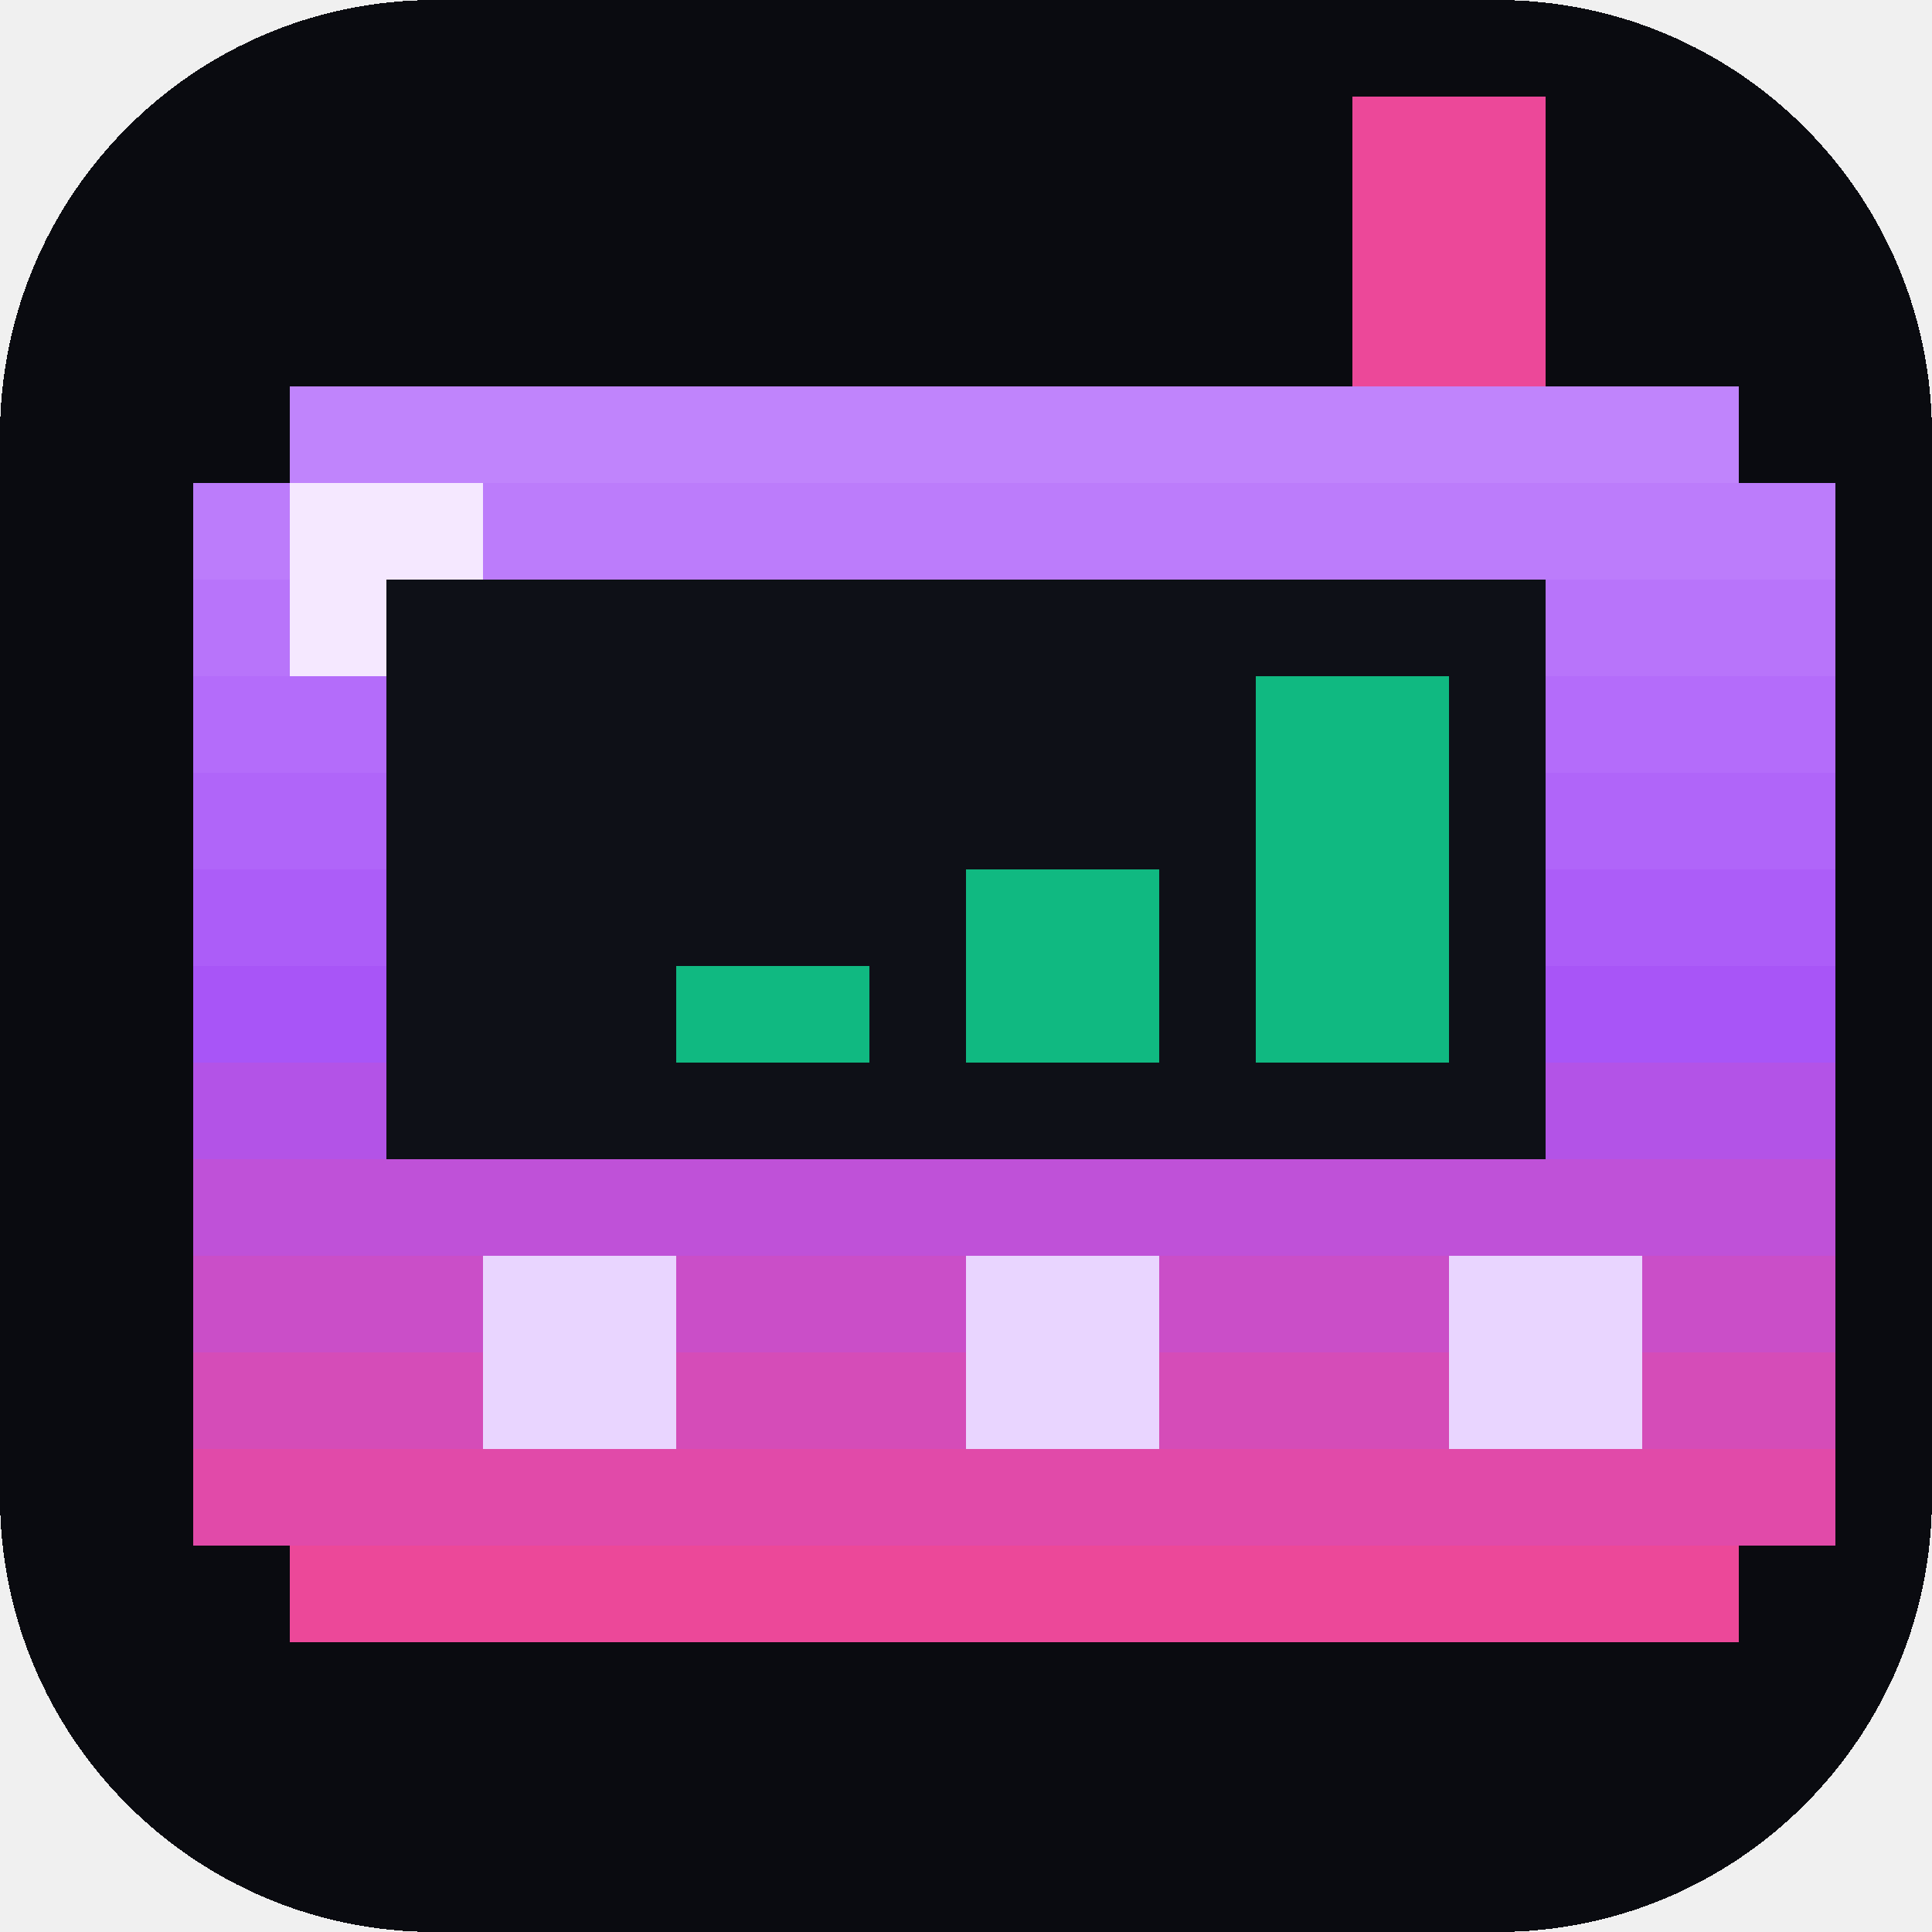
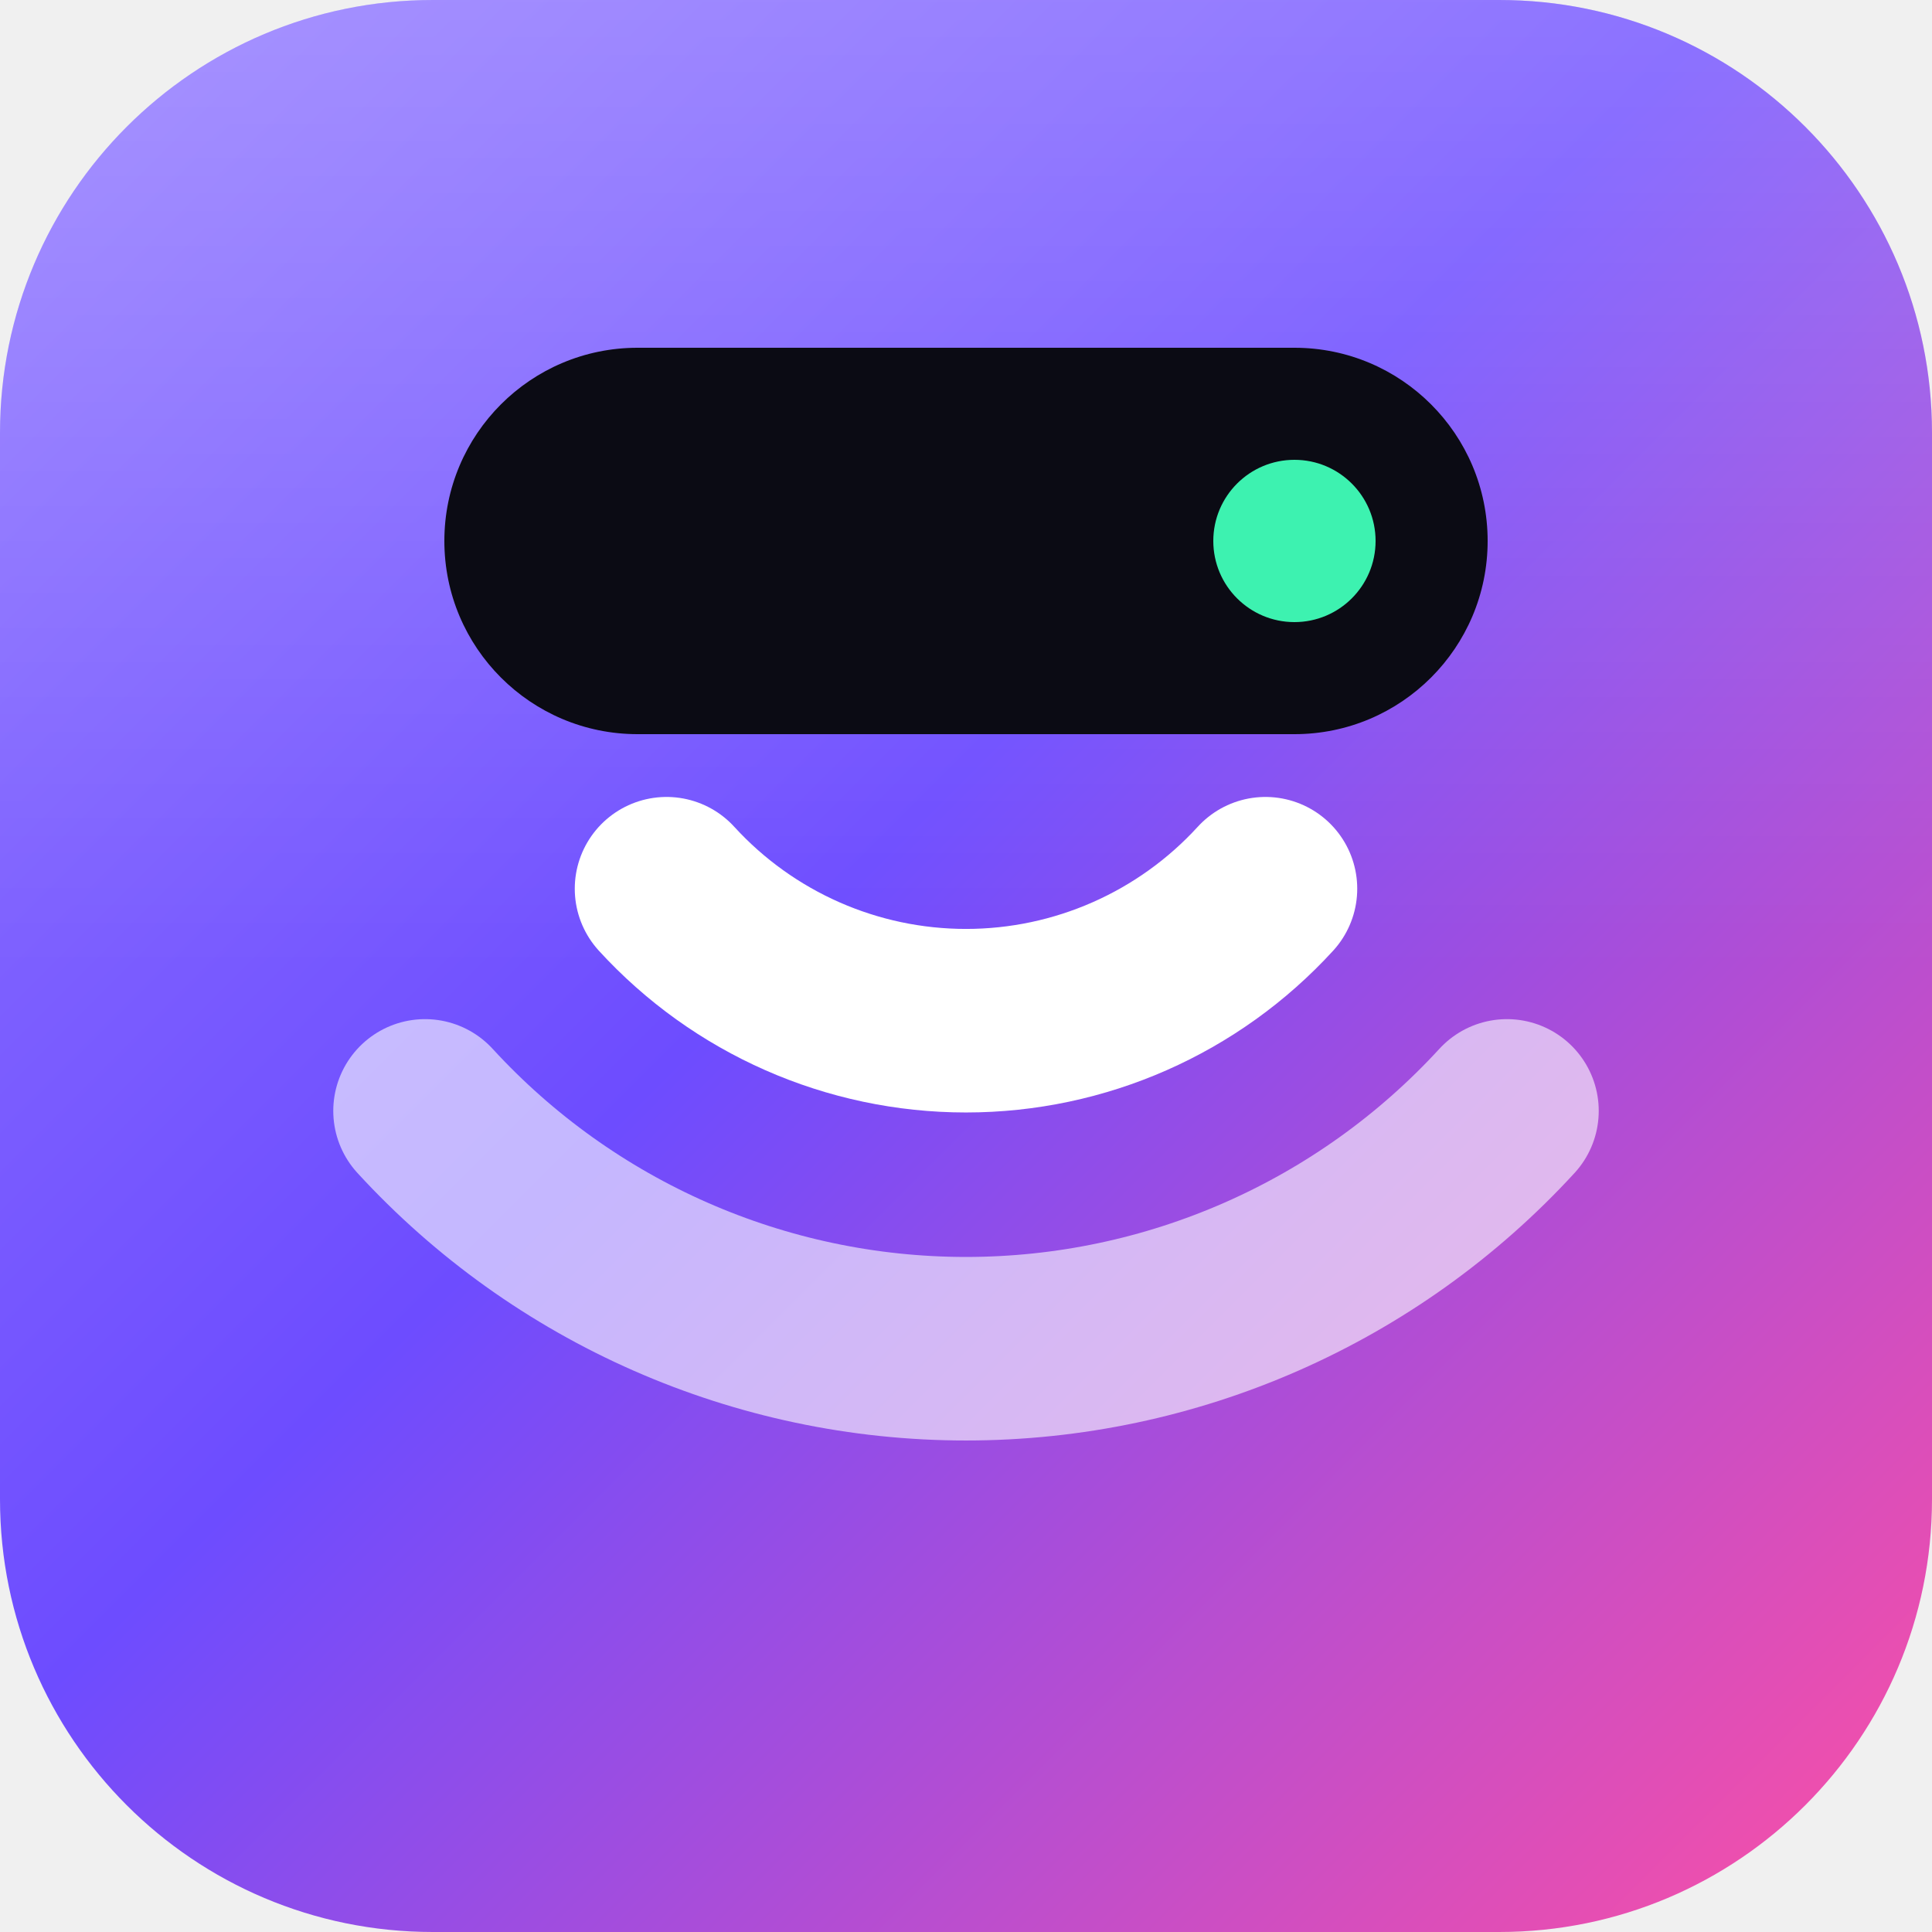
- <svg xmlns="http://www.w3.org/2000/svg" viewBox="0 0 20 20" shape-rendering="crispEdges">
-   <rect width="20" height="20" rx="4.5" fill="#0a0b10" />
-   <rect x="14" y="1" width="1" height="1" fill="#ec4899" />
-   <rect x="15" y="1" width="1" height="1" fill="#ec4899" />
-   <rect x="14" y="2" width="1" height="1" fill="#ec4899" />
-   <rect x="15" y="2" width="1" height="1" fill="#ec4899" />
-   <rect x="14" y="3" width="1" height="1" fill="#ec4899" />
-   <rect x="15" y="3" width="1" height="1" fill="#ec4899" />
-   <rect x="3" y="4" width="1" height="1" fill="#c084fc" />
-   <rect x="4" y="4" width="1" height="1" fill="#c084fc" />
-   <rect x="5" y="4" width="1" height="1" fill="#c084fc" />
-   <rect x="6" y="4" width="1" height="1" fill="#c084fc" />
-   <rect x="7" y="4" width="1" height="1" fill="#c084fc" />
-   <rect x="8" y="4" width="1" height="1" fill="#c084fc" />
-   <rect x="9" y="4" width="1" height="1" fill="#c084fc" />
-   <rect x="10" y="4" width="1" height="1" fill="#c084fc" />
-   <rect x="11" y="4" width="1" height="1" fill="#c084fc" />
-   <rect x="12" y="4" width="1" height="1" fill="#c084fc" />
-   <rect x="13" y="4" width="1" height="1" fill="#c084fc" />
-   <rect x="14" y="4" width="1" height="1" fill="#c084fc" />
-   <rect x="15" y="4" width="1" height="1" fill="#c084fc" />
-   <rect x="16" y="4" width="1" height="1" fill="#c084fc" />
-   <rect x="17" y="4" width="1" height="1" fill="#c084fc" />
-   <rect x="2" y="5" width="1" height="1" fill="#bc7cfb" />
-   <rect x="3" y="5" width="1" height="1" fill="#f5e8ff" />
-   <rect x="4" y="5" width="1" height="1" fill="#f5e8ff" />
-   <rect x="5" y="5" width="1" height="1" fill="#bc7cfb" />
-   <rect x="6" y="5" width="1" height="1" fill="#bc7cfb" />
-   <rect x="7" y="5" width="1" height="1" fill="#bc7cfb" />
-   <rect x="8" y="5" width="1" height="1" fill="#bc7cfb" />
-   <rect x="9" y="5" width="1" height="1" fill="#bc7cfb" />
-   <rect x="10" y="5" width="1" height="1" fill="#bc7cfb" />
-   <rect x="11" y="5" width="1" height="1" fill="#bc7cfb" />
-   <rect x="12" y="5" width="1" height="1" fill="#bc7cfb" />
-   <rect x="13" y="5" width="1" height="1" fill="#bc7cfb" />
-   <rect x="14" y="5" width="1" height="1" fill="#bc7cfb" />
-   <rect x="15" y="5" width="1" height="1" fill="#bc7cfb" />
-   <rect x="16" y="5" width="1" height="1" fill="#bc7cfb" />
-   <rect x="17" y="5" width="1" height="1" fill="#bc7cfb" />
-   <rect x="18" y="5" width="1" height="1" fill="#bc7cfb" />
-   <rect x="2" y="6" width="1" height="1" fill="#b874fa" />
-   <rect x="3" y="6" width="1" height="1" fill="#f5e8ff" />
-   <rect x="4" y="6" width="1" height="1" fill="#0e1017" />
-   <rect x="5" y="6" width="1" height="1" fill="#0e1017" />
-   <rect x="6" y="6" width="1" height="1" fill="#0e1017" />
-   <rect x="7" y="6" width="1" height="1" fill="#0e1017" />
-   <rect x="8" y="6" width="1" height="1" fill="#0e1017" />
-   <rect x="9" y="6" width="1" height="1" fill="#0e1017" />
-   <rect x="10" y="6" width="1" height="1" fill="#0e1017" />
-   <rect x="11" y="6" width="1" height="1" fill="#0e1017" />
-   <rect x="12" y="6" width="1" height="1" fill="#0e1017" />
-   <rect x="13" y="6" width="1" height="1" fill="#0e1017" />
-   <rect x="14" y="6" width="1" height="1" fill="#0e1017" />
-   <rect x="15" y="6" width="1" height="1" fill="#0e1017" />
-   <rect x="16" y="6" width="1" height="1" fill="#b874fa" />
-   <rect x="17" y="6" width="1" height="1" fill="#b874fa" />
-   <rect x="18" y="6" width="1" height="1" fill="#b874fa" />
-   <rect x="2" y="7" width="1" height="1" fill="#b46cfa" />
-   <rect x="3" y="7" width="1" height="1" fill="#b46cfa" />
-   <rect x="4" y="7" width="1" height="1" fill="#0e1017" />
-   <rect x="5" y="7" width="1" height="1" fill="#0e1017" />
-   <rect x="6" y="7" width="1" height="1" fill="#0e1017" />
-   <rect x="7" y="7" width="1" height="1" fill="#0e1017" />
-   <rect x="8" y="7" width="1" height="1" fill="#0e1017" />
-   <rect x="9" y="7" width="1" height="1" fill="#0e1017" />
-   <rect x="10" y="7" width="1" height="1" fill="#0e1017" />
-   <rect x="11" y="7" width="1" height="1" fill="#0e1017" />
-   <rect x="12" y="7" width="1" height="1" fill="#0e1017" />
-   <rect x="13" y="7" width="1" height="1" fill="#10b981" />
-   <rect x="14" y="7" width="1" height="1" fill="#10b981" />
-   <rect x="15" y="7" width="1" height="1" fill="#0e1017" />
-   <rect x="16" y="7" width="1" height="1" fill="#b46cfa" />
-   <rect x="17" y="7" width="1" height="1" fill="#b46cfa" />
-   <rect x="18" y="7" width="1" height="1" fill="#b46cfa" />
-   <rect x="2" y="8" width="1" height="1" fill="#b065f9" />
-   <rect x="3" y="8" width="1" height="1" fill="#b065f9" />
-   <rect x="4" y="8" width="1" height="1" fill="#0e1017" />
-   <rect x="5" y="8" width="1" height="1" fill="#0e1017" />
-   <rect x="6" y="8" width="1" height="1" fill="#0e1017" />
-   <rect x="7" y="8" width="1" height="1" fill="#0e1017" />
-   <rect x="8" y="8" width="1" height="1" fill="#0e1017" />
-   <rect x="9" y="8" width="1" height="1" fill="#0e1017" />
-   <rect x="10" y="8" width="1" height="1" fill="#0e1017" />
-   <rect x="11" y="8" width="1" height="1" fill="#0e1017" />
-   <rect x="12" y="8" width="1" height="1" fill="#0e1017" />
-   <rect x="13" y="8" width="1" height="1" fill="#10b981" />
-   <rect x="14" y="8" width="1" height="1" fill="#10b981" />
-   <rect x="15" y="8" width="1" height="1" fill="#0e1017" />
-   <rect x="16" y="8" width="1" height="1" fill="#b065f9" />
-   <rect x="17" y="8" width="1" height="1" fill="#b065f9" />
-   <rect x="18" y="8" width="1" height="1" fill="#b065f9" />
-   <rect x="2" y="9" width="1" height="1" fill="#ac5df8" />
-   <rect x="3" y="9" width="1" height="1" fill="#ac5df8" />
-   <rect x="4" y="9" width="1" height="1" fill="#0e1017" />
-   <rect x="5" y="9" width="1" height="1" fill="#0e1017" />
-   <rect x="6" y="9" width="1" height="1" fill="#0e1017" />
-   <rect x="7" y="9" width="1" height="1" fill="#0e1017" />
-   <rect x="8" y="9" width="1" height="1" fill="#0e1017" />
-   <rect x="9" y="9" width="1" height="1" fill="#0e1017" />
-   <rect x="10" y="9" width="1" height="1" fill="#10b981" />
-   <rect x="11" y="9" width="1" height="1" fill="#10b981" />
-   <rect x="12" y="9" width="1" height="1" fill="#0e1017" />
-   <rect x="13" y="9" width="1" height="1" fill="#10b981" />
-   <rect x="14" y="9" width="1" height="1" fill="#10b981" />
-   <rect x="15" y="9" width="1" height="1" fill="#0e1017" />
-   <rect x="16" y="9" width="1" height="1" fill="#ac5df8" />
-   <rect x="17" y="9" width="1" height="1" fill="#ac5df8" />
-   <rect x="18" y="9" width="1" height="1" fill="#ac5df8" />
-   <rect x="2" y="10" width="1" height="1" fill="#a855f7" />
-   <rect x="3" y="10" width="1" height="1" fill="#a855f7" />
-   <rect x="4" y="10" width="1" height="1" fill="#0e1017" />
-   <rect x="5" y="10" width="1" height="1" fill="#0e1017" />
-   <rect x="6" y="10" width="1" height="1" fill="#0e1017" />
-   <rect x="7" y="10" width="1" height="1" fill="#10b981" />
-   <rect x="8" y="10" width="1" height="1" fill="#10b981" />
-   <rect x="9" y="10" width="1" height="1" fill="#0e1017" />
-   <rect x="10" y="10" width="1" height="1" fill="#10b981" />
-   <rect x="11" y="10" width="1" height="1" fill="#10b981" />
-   <rect x="12" y="10" width="1" height="1" fill="#0e1017" />
-   <rect x="13" y="10" width="1" height="1" fill="#10b981" />
-   <rect x="14" y="10" width="1" height="1" fill="#10b981" />
-   <rect x="15" y="10" width="1" height="1" fill="#0e1017" />
-   <rect x="16" y="10" width="1" height="1" fill="#a855f7" />
-   <rect x="17" y="10" width="1" height="1" fill="#a855f7" />
-   <rect x="18" y="10" width="1" height="1" fill="#a855f7" />
-   <rect x="2" y="11" width="1" height="1" fill="#b353e7" />
-   <rect x="3" y="11" width="1" height="1" fill="#b353e7" />
-   <rect x="4" y="11" width="1" height="1" fill="#0e1017" />
-   <rect x="5" y="11" width="1" height="1" fill="#0e1017" />
-   <rect x="6" y="11" width="1" height="1" fill="#0e1017" />
-   <rect x="7" y="11" width="1" height="1" fill="#0e1017" />
-   <rect x="8" y="11" width="1" height="1" fill="#0e1017" />
-   <rect x="9" y="11" width="1" height="1" fill="#0e1017" />
-   <rect x="10" y="11" width="1" height="1" fill="#0e1017" />
-   <rect x="11" y="11" width="1" height="1" fill="#0e1017" />
-   <rect x="12" y="11" width="1" height="1" fill="#0e1017" />
-   <rect x="13" y="11" width="1" height="1" fill="#0e1017" />
-   <rect x="14" y="11" width="1" height="1" fill="#0e1017" />
-   <rect x="15" y="11" width="1" height="1" fill="#0e1017" />
-   <rect x="16" y="11" width="1" height="1" fill="#b353e7" />
-   <rect x="17" y="11" width="1" height="1" fill="#b353e7" />
-   <rect x="18" y="11" width="1" height="1" fill="#b353e7" />
-   <rect x="2" y="12" width="1" height="1" fill="#bf51d8" />
-   <rect x="3" y="12" width="1" height="1" fill="#bf51d8" />
-   <rect x="4" y="12" width="1" height="1" fill="#bf51d8" />
-   <rect x="5" y="12" width="1" height="1" fill="#bf51d8" />
-   <rect x="6" y="12" width="1" height="1" fill="#bf51d8" />
-   <rect x="7" y="12" width="1" height="1" fill="#bf51d8" />
-   <rect x="8" y="12" width="1" height="1" fill="#bf51d8" />
-   <rect x="9" y="12" width="1" height="1" fill="#bf51d8" />
-   <rect x="10" y="12" width="1" height="1" fill="#bf51d8" />
-   <rect x="11" y="12" width="1" height="1" fill="#bf51d8" />
-   <rect x="12" y="12" width="1" height="1" fill="#bf51d8" />
-   <rect x="13" y="12" width="1" height="1" fill="#bf51d8" />
-   <rect x="14" y="12" width="1" height="1" fill="#bf51d8" />
-   <rect x="15" y="12" width="1" height="1" fill="#bf51d8" />
-   <rect x="16" y="12" width="1" height="1" fill="#bf51d8" />
-   <rect x="17" y="12" width="1" height="1" fill="#bf51d8" />
-   <rect x="18" y="12" width="1" height="1" fill="#bf51d8" />
-   <rect x="2" y="13" width="1" height="1" fill="#ca4ec8" />
-   <rect x="3" y="13" width="1" height="1" fill="#ca4ec8" />
-   <rect x="4" y="13" width="1" height="1" fill="#ca4ec8" />
-   <rect x="5" y="13" width="1" height="1" fill="#e9d5ff" />
-   <rect x="6" y="13" width="1" height="1" fill="#e9d5ff" />
-   <rect x="7" y="13" width="1" height="1" fill="#ca4ec8" />
-   <rect x="8" y="13" width="1" height="1" fill="#ca4ec8" />
-   <rect x="9" y="13" width="1" height="1" fill="#ca4ec8" />
-   <rect x="10" y="13" width="1" height="1" fill="#e9d5ff" />
-   <rect x="11" y="13" width="1" height="1" fill="#e9d5ff" />
-   <rect x="12" y="13" width="1" height="1" fill="#ca4ec8" />
-   <rect x="13" y="13" width="1" height="1" fill="#ca4ec8" />
-   <rect x="14" y="13" width="1" height="1" fill="#ca4ec8" />
-   <rect x="15" y="13" width="1" height="1" fill="#e9d5ff" />
-   <rect x="16" y="13" width="1" height="1" fill="#e9d5ff" />
-   <rect x="17" y="13" width="1" height="1" fill="#ca4ec8" />
-   <rect x="18" y="13" width="1" height="1" fill="#ca4ec8" />
-   <rect x="2" y="14" width="1" height="1" fill="#d54cb8" />
-   <rect x="3" y="14" width="1" height="1" fill="#d54cb8" />
-   <rect x="4" y="14" width="1" height="1" fill="#d54cb8" />
-   <rect x="5" y="14" width="1" height="1" fill="#e9d5ff" />
-   <rect x="6" y="14" width="1" height="1" fill="#e9d5ff" />
-   <rect x="7" y="14" width="1" height="1" fill="#d54cb8" />
-   <rect x="8" y="14" width="1" height="1" fill="#d54cb8" />
-   <rect x="9" y="14" width="1" height="1" fill="#d54cb8" />
-   <rect x="10" y="14" width="1" height="1" fill="#e9d5ff" />
-   <rect x="11" y="14" width="1" height="1" fill="#e9d5ff" />
-   <rect x="12" y="14" width="1" height="1" fill="#d54cb8" />
-   <rect x="13" y="14" width="1" height="1" fill="#d54cb8" />
-   <rect x="14" y="14" width="1" height="1" fill="#d54cb8" />
-   <rect x="15" y="14" width="1" height="1" fill="#e9d5ff" />
-   <rect x="16" y="14" width="1" height="1" fill="#e9d5ff" />
-   <rect x="17" y="14" width="1" height="1" fill="#d54cb8" />
-   <rect x="18" y="14" width="1" height="1" fill="#d54cb8" />
-   <rect x="2" y="15" width="1" height="1" fill="#e14aa9" />
-   <rect x="3" y="15" width="1" height="1" fill="#e14aa9" />
-   <rect x="4" y="15" width="1" height="1" fill="#e14aa9" />
-   <rect x="5" y="15" width="1" height="1" fill="#e14aa9" />
-   <rect x="6" y="15" width="1" height="1" fill="#e14aa9" />
-   <rect x="7" y="15" width="1" height="1" fill="#e14aa9" />
-   <rect x="8" y="15" width="1" height="1" fill="#e14aa9" />
-   <rect x="9" y="15" width="1" height="1" fill="#e14aa9" />
-   <rect x="10" y="15" width="1" height="1" fill="#e14aa9" />
-   <rect x="11" y="15" width="1" height="1" fill="#e14aa9" />
-   <rect x="12" y="15" width="1" height="1" fill="#e14aa9" />
-   <rect x="13" y="15" width="1" height="1" fill="#e14aa9" />
-   <rect x="14" y="15" width="1" height="1" fill="#e14aa9" />
-   <rect x="15" y="15" width="1" height="1" fill="#e14aa9" />
-   <rect x="16" y="15" width="1" height="1" fill="#e14aa9" />
-   <rect x="17" y="15" width="1" height="1" fill="#e14aa9" />
-   <rect x="18" y="15" width="1" height="1" fill="#e14aa9" />
-   <rect x="3" y="16" width="1" height="1" fill="#ec4899" />
-   <rect x="4" y="16" width="1" height="1" fill="#ec4899" />
-   <rect x="5" y="16" width="1" height="1" fill="#ec4899" />
-   <rect x="6" y="16" width="1" height="1" fill="#ec4899" />
-   <rect x="7" y="16" width="1" height="1" fill="#ec4899" />
-   <rect x="8" y="16" width="1" height="1" fill="#ec4899" />
-   <rect x="9" y="16" width="1" height="1" fill="#ec4899" />
-   <rect x="10" y="16" width="1" height="1" fill="#ec4899" />
-   <rect x="11" y="16" width="1" height="1" fill="#ec4899" />
-   <rect x="12" y="16" width="1" height="1" fill="#ec4899" />
-   <rect x="13" y="16" width="1" height="1" fill="#ec4899" />
-   <rect x="14" y="16" width="1" height="1" fill="#ec4899" />
-   <rect x="15" y="16" width="1" height="1" fill="#ec4899" />
-   <rect x="16" y="16" width="1" height="1" fill="#ec4899" />
-   <rect x="17" y="16" width="1" height="1" fill="#ec4899" />
+ <svg xmlns="http://www.w3.org/2000/svg" viewBox="0 0 100 100">
+   <defs>
+     <linearGradient id="bg" x1="0" y1="0" x2="1" y2="1">
+       <stop offset="0" stop-color="#9179ff" />
+       <stop offset=".45" stop-color="#6d4cff" />
+       <stop offset="1" stop-color="#ff4fa3" />
+     </linearGradient>
+     <linearGradient id="hl" x1="0" y1="0" x2="0" y2="1">
+       <stop offset="0" stop-color="#fff" stop-opacity=".22" />
+       <stop offset=".5" stop-color="#fff" stop-opacity="0" />
+     </linearGradient>
+   </defs>
+   <rect width="100" height="100" rx="22.4" fill="url(#bg)" />
+   <rect width="100" height="100" rx="22.4" fill="url(#hl)" />
+   <rect x="23" y="18" width="54" height="20" rx="10" fill="#0b0b14" />
+   <circle cx="67" cy="28" r="4.2" fill="#3df2b0" />
+   <path d="M34.5 46A21 21 0 0 0 65.5 46" stroke="#ffffff" stroke-width="9.5" stroke-linecap="round" fill="none" />
+   <path d="M22 57.5A38 38 0 0 0 78 57.5" stroke="#ffffff" stroke-opacity=".6" stroke-width="9.5" stroke-linecap="round" fill="none" />
</svg>
